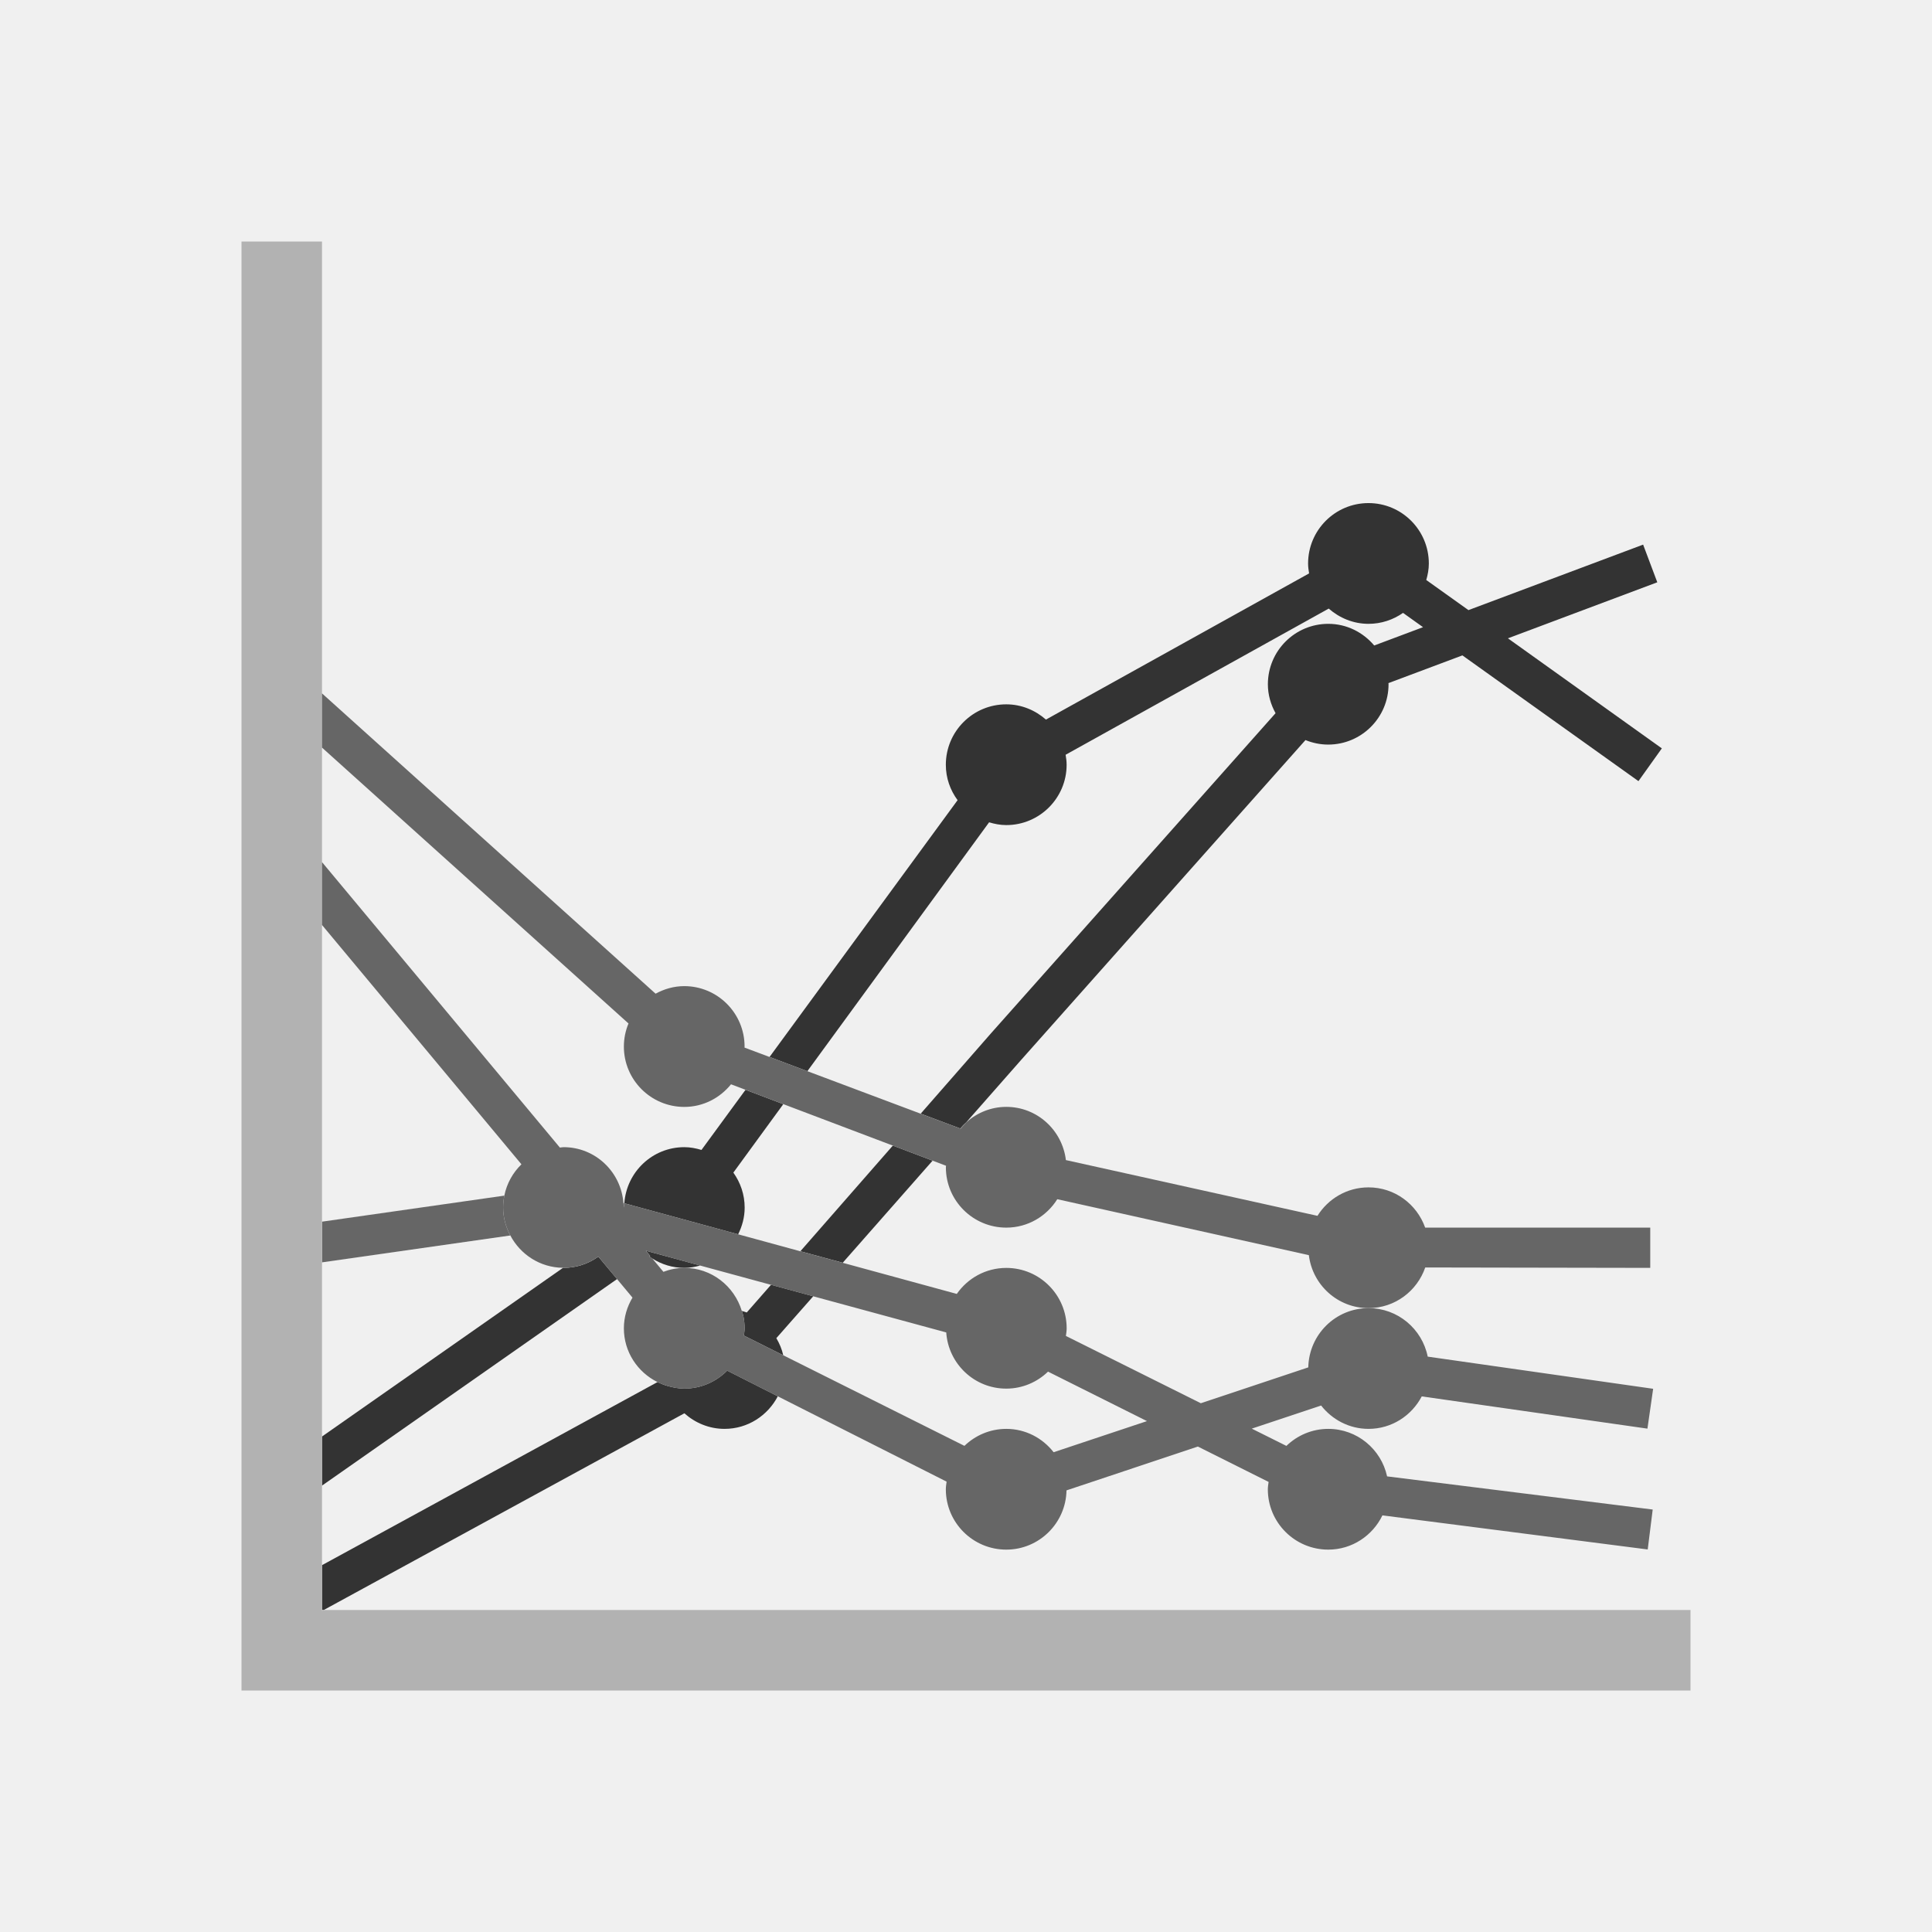
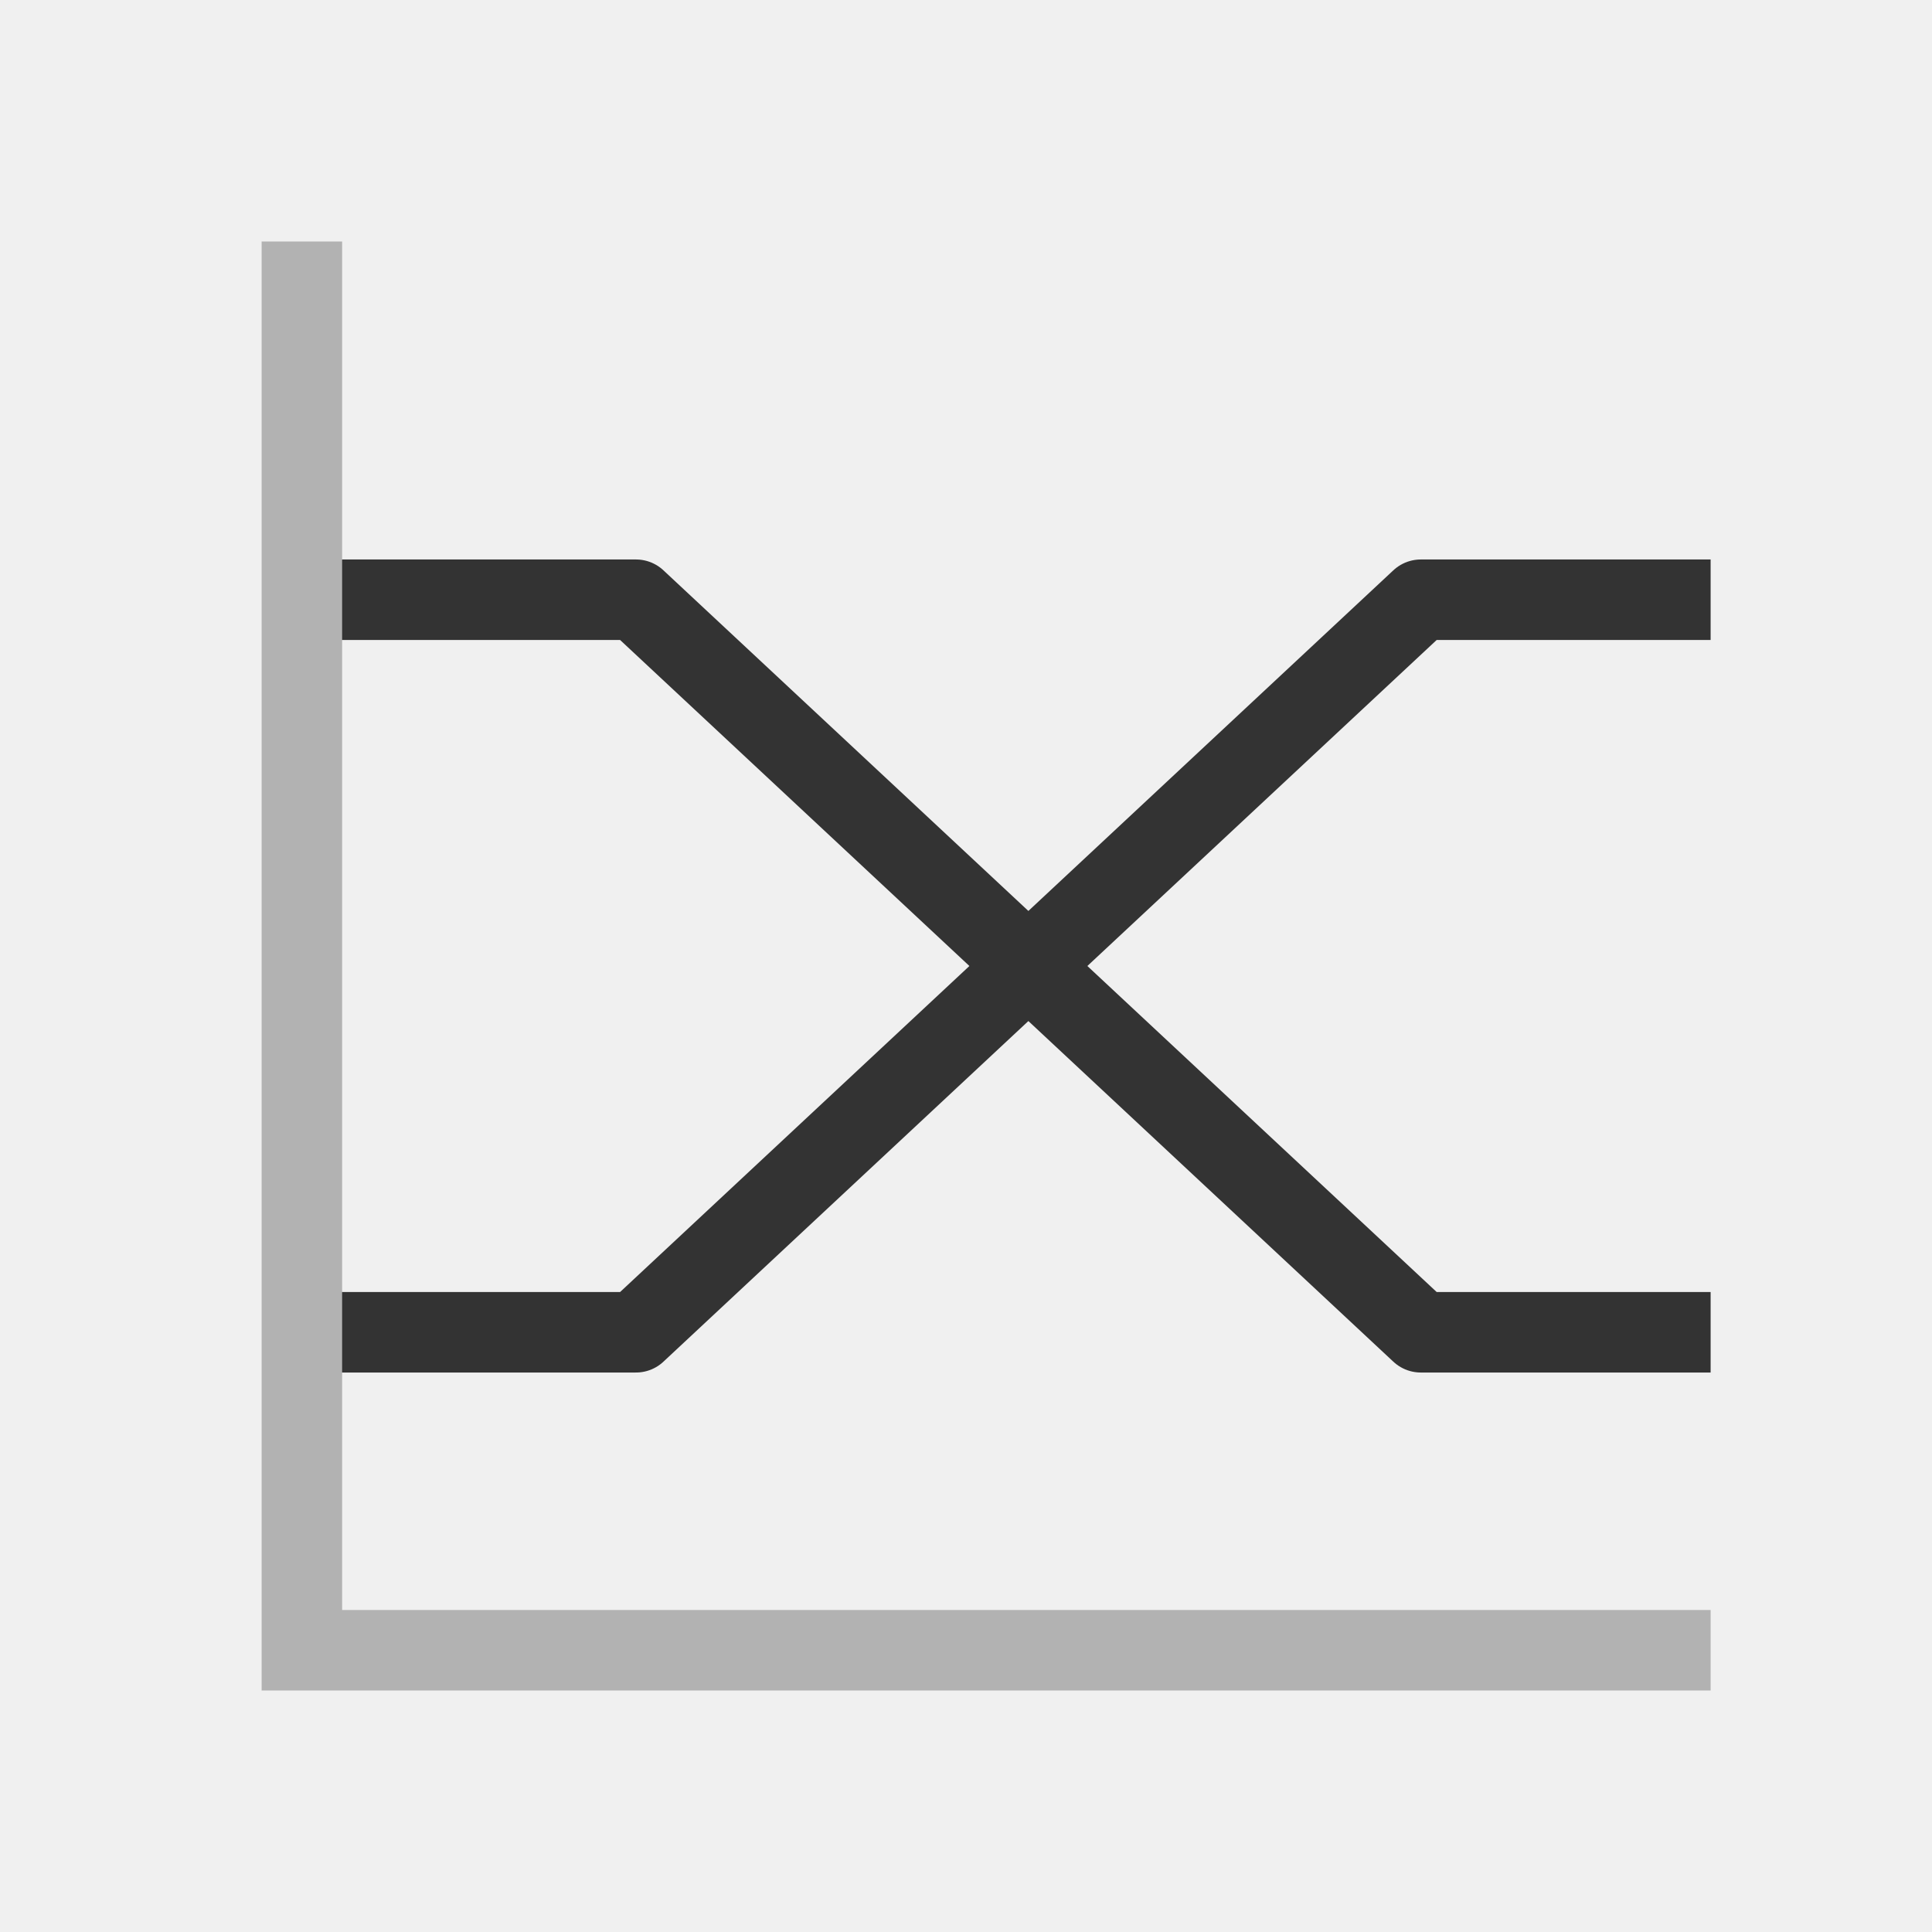
- <svg xmlns="http://www.w3.org/2000/svg" version="1.1" id="Layer_1" x="0px" y="0px" width="48px" height="48px" viewBox="0 0 48 48" enable-background="new 0 0 48 48" xml:space="preserve">
+ <svg xmlns="http://www.w3.org/2000/svg" version="1.1" id="Layer_1" x="0px" y="0px" viewBox="0 0 48 48" style="enable-background:new 0 0 48 48;" xml:space="preserve">
+   <style type="text/css">
+ 	.st0{fill:#FFFFFF;}
+ 	.st1{fill:#333333;}
+ 	.st2{fill:none;stroke:#333333;stroke-width:2;stroke-miterlimit:10;}
+ 	.st3{fill:#B2B2B2;}
+ 	.st4{fill:#F0F0F0;}
+ 	.st5{fill:#666666;}
+ 	.st6{fill:none;stroke:#333333;stroke-miterlimit:10;}
+ 	.st7{fill:none;stroke:#333333;stroke-width:3;stroke-miterlimit:10;}
+ 	.st8{fill:none;stroke:#333333;stroke-width:2;stroke-linecap:round;stroke-miterlimit:10;}
+ 	.st9{fill:none;stroke:#C6C6C6;stroke-width:3;stroke-miterlimit:10;}
+ 	.st10{fill:none;stroke:#333333;stroke-width:2;stroke-linejoin:round;stroke-miterlimit:10;}
+ </style>
  <g>
-     <path fill="none" d="M14.001,28.5c0.788,0,1.428,0.612,1.487,1.388l0.022,0.006c0.057-0.778,0.698-1.394,1.49-1.394   c0.149,0,0.291,0.028,0.427,0.069l1.094-1.494l-0.361-0.137c-0.275,0.34-0.69,0.562-1.161,0.562c-0.829,0-1.501-0.672-1.501-1.498   c0-0.204,0.042-0.398,0.115-0.575L8,18.573v2.846l5.909,7.091C13.94,28.508,13.969,28.5,14.001,28.5z" />
-     <path fill="none" d="M32.519,31.184l-6.25-1.39c-0.265,0.423-0.732,0.706-1.267,0.706c-0.829,0-1.501-0.672-1.501-1.498   c0-0.014,0.003-0.026,0.004-0.039l-0.334-0.127l-2.233,2.537l2.833,0.773c0.271-0.391,0.721-0.646,1.231-0.646   c0.827,0,1.499,0.672,1.499,1.502c0,0.064-0.011,0.126-0.019,0.188l3.352,1.672l2.67-0.891c0.017-0.815,0.679-1.472,1.498-1.472   C33.234,32.5,32.609,31.923,32.519,31.184z" />
-     <path fill="none" d="M24.624,25.671l7.068-7.951c-0.118-0.214-0.191-0.456-0.191-0.718c0-0.83,0.672-1.502,1.501-1.502   c0.459,0,0.865,0.212,1.141,0.538l1.213-0.455l-0.497-0.355c-0.244,0.171-0.538,0.272-0.857,0.272c-0.38,0-0.724-0.146-0.989-0.379   l-6.537,3.632c0.014,0.081,0.025,0.164,0.025,0.249c0,0.826-0.672,1.498-1.499,1.498c-0.149,0-0.291-0.028-0.427-0.069   l-4.515,6.183l2.816,1.057L24.624,25.671z" />
-     <path fill="none" d="M25.001,34.5c-0.794,0-1.438-0.619-1.491-1.396l-3.305-0.898l-0.916,1.041   c0.077,0.131,0.138,0.272,0.172,0.426l4.5,2.25c0.27-0.26,0.635-0.422,1.04-0.422c0.479,0,0.901,0.229,1.176,0.58l2.32-0.772   l-2.458-1.229C25.77,34.338,25.404,34.5,25.001,34.5z" />
-     <path fill="none" d="M12.955,28.928L8,22.981v7.37l4.53-0.646C12.59,29.402,12.742,29.134,12.955,28.928z" />
-     <path fill="none" d="M17.001,31.5c0.676,0,1.242,0.452,1.429,1.07c0.041,0.012,0.084,0.022,0.124,0.038l0.603-0.688l-1.761-0.479   C17.269,31.476,17.138,31.5,17.001,31.5z" />
-     <path fill="none" d="M12.678,30.694L8,31.362v4.328l5.988-4.191C13.417,31.494,12.927,31.167,12.678,30.694z" />
-     <path fill="none" d="M15.5,33.002c0-0.28,0.082-0.539,0.214-0.763l-0.384-0.461L8,36.91v1.976l8.336-4.548   C15.842,34.093,15.5,33.589,15.5,33.002z" />
-     <path fill="none" d="M16.209,31.27l0.273,0.328c0.162-0.061,0.335-0.098,0.519-0.098C16.709,31.5,16.439,31.413,16.209,31.27z" />
-     <path fill="none" d="M18.5,30.002c0,0.239-0.062,0.462-0.162,0.663l1.546,0.422l2.297-2.625l-2.72-1.03l-1.242,1.7   C18.395,29.378,18.5,29.677,18.5,30.002z" />
-     <path fill="#333333" d="M14.866,31.221c-0.245,0.175-0.542,0.279-0.865,0.279c-0.004,0-0.009-0.001-0.013-0.001L8,35.69v1.22   l7.331-5.132L14.866,31.221z" />
-     <polygon fill="#333333" points="19.885,31.087 20.937,31.373 23.17,28.836 22.182,28.462  " />
-     <path fill="#333333" d="M19.461,27.432l-0.939-0.356l-1.094,1.494c-0.136-0.041-0.278-0.069-0.427-0.069   c-0.792,0-1.434,0.615-1.49,1.394l0.554,0.151l1.241,0.338l1.033,0.282c0.1-0.201,0.162-0.424,0.162-0.663   c0-0.325-0.105-0.624-0.281-0.87L19.461,27.432z" />
-     <path fill="#333333" d="M18.42,34.232l-0.354-0.179c-0.272,0.275-0.648,0.446-1.065,0.446c-0.151,0-0.294-0.029-0.431-0.07   c-0.082-0.024-0.159-0.055-0.234-0.092L8,38.886V40h0.043l8.96-4.887c0.266,0.237,0.613,0.387,0.998,0.387   c0.578,0,1.073-0.331,1.324-0.81L18.42,34.232z" />
-     <path fill="#333333" d="M20.205,32.205l-1.049-0.285l-0.603,0.688c-0.04-0.016-0.083-0.026-0.124-0.038   c0.013,0.044,0.031,0.087,0.04,0.133c0.02,0.097,0.03,0.196,0.03,0.299c0,0.062-0.011,0.12-0.018,0.18l0.6,0.3l0.379,0.19   c-0.034-0.153-0.095-0.295-0.172-0.426L20.205,32.205z" />
-     <path fill="#333333" d="M16.255,31.131l-0.208-0.057l0.107,0.129l-0.022,0.016c0.025,0.018,0.051,0.034,0.078,0.051   c0.23,0.144,0.5,0.23,0.792,0.23c0.137,0,0.268-0.024,0.394-0.059L16.255,31.131z" />
-     <path fill="#666666" d="M12.5,30.002c0-0.102,0.011-0.201,0.03-0.297L8,30.352v1.011l4.678-0.668   C12.568,30.486,12.5,30.253,12.5,30.002z" />
-     <path fill="#666666" d="M15.511,29.894l-0.022-0.006c0.003,0.038,0.012,0.075,0.012,0.114C15.5,29.965,15.508,29.93,15.511,29.894z   " />
-     <rect x="6" y="40" fill="#B2B2B2" width="0" height="2" />
-     <polygon fill="#B2B2B2" points="8,40.023 8.043,40 8,40  " />
-     <polygon fill="#B2B2B2" points="8.043,40 8,40.023 8,40 8,38.886 8,36.91 8,35.69 8,31.362 8,30.352 8,22.981 8,21.419 8,18.573    8,17.227 8,6 6,6 6,40 6,42 8,42 42,42 42,40  " />
-     <path fill="#333333" d="M37.464,15.859l3.711-1.392l-0.352-0.936l-4.34,1.627l-1.048-0.748c0.038-0.131,0.064-0.267,0.064-0.409   c0-0.83-0.672-1.502-1.499-1.502c-0.829,0-1.501,0.672-1.501,1.502c0,0.084,0.012,0.165,0.025,0.245l-6.538,3.632   c-0.264-0.232-0.607-0.379-0.986-0.379c-0.829,0-1.501,0.672-1.501,1.502c0,0.33,0.11,0.632,0.292,0.879l-4.672,6.38l0.94,0.353   l4.515-6.183c0.136,0.041,0.277,0.069,0.427,0.069c0.827,0,1.499-0.672,1.499-1.498c0-0.085-0.011-0.168-0.025-0.249l6.537-3.632   c0.265,0.232,0.608,0.379,0.989,0.379c0.319,0,0.614-0.102,0.857-0.272l0.497,0.355l-1.213,0.455   c-0.275-0.326-0.682-0.538-1.141-0.538c-0.829,0-1.501,0.672-1.501,1.502c0,0.262,0.073,0.504,0.191,0.718l-7.068,7.951   l-1.749,1.999l0.983,0.368c0.047-0.056,0.097-0.107,0.151-0.156l1.364-1.55l7.062-7.944c0.175,0.071,0.365,0.112,0.565,0.112   c0.827,0,1.499-0.672,1.499-1.498c0-0.01-0.003-0.02-0.003-0.029l1.838-0.689l4.374,3.124l0.581-0.814L37.464,15.859z" />
-     <path fill="#666666" d="M23.858,28.038l0.01,0.004l0.141-0.16C23.955,27.931,23.905,27.982,23.858,28.038z" />
-     <path fill="#666666" d="M35.408,30.5c-0.207-0.582-0.756-1-1.407-1c-0.537,0-1.003,0.283-1.269,0.707l-6.25-1.385   c-0.09-0.744-0.715-1.322-1.481-1.322c-0.382,0-0.727,0.147-0.992,0.382l-0.141,0.16l-0.01-0.004l-0.983-0.368l-2.816-1.057   l-0.94-0.353l-0.622-0.233c0-0.008,0.002-0.017,0.002-0.025c0-0.83-0.672-1.502-1.499-1.502c-0.259,0-0.5,0.072-0.712,0.188   L8,17.227v1.347l7.615,6.854c-0.074,0.177-0.115,0.371-0.115,0.575c0,0.826,0.672,1.498,1.501,1.498   c0.471,0,0.886-0.222,1.161-0.562l0.361,0.137l0.939,0.356l2.72,1.03l0.988,0.374l0.334,0.127c0,0.013-0.004,0.025-0.004,0.039   c0,0.826,0.672,1.498,1.501,1.498c0.535,0,1.002-0.283,1.267-0.706l6.25,1.39c0.09,0.739,0.716,1.316,1.482,1.316   c0.655,0,1.207-0.424,1.41-1.01L41,31.5v-1H35.408z" />
-     <path fill="#666666" d="M33.001,35.5c-0.405,0-0.771,0.162-1.041,0.423l-0.86-0.429l1.723-0.574c0.275,0.351,0.698,0.58,1.178,0.58   c0.576,0,1.071-0.329,1.322-0.807l5.607,0.801l0.142-0.99l-5.601-0.799c-0.138-0.688-0.744-1.205-1.469-1.205   c-0.819,0-1.481,0.656-1.498,1.472l-2.67,0.891l-3.352-1.672c0.008-0.062,0.019-0.124,0.019-0.188c0-0.83-0.672-1.502-1.499-1.502   c-0.511,0-0.96,0.256-1.231,0.646l-2.833-0.773l-1.052-0.286l-1.546-0.422l-1.033-0.282l-1.241-0.338l-0.554-0.151   c-0.002,0.036-0.011,0.071-0.011,0.108c0-0.039-0.009-0.076-0.012-0.114c-0.059-0.775-0.699-1.388-1.487-1.388   c-0.032,0-0.061,0.008-0.092,0.01L8,21.419v1.562l4.955,5.946c-0.212,0.206-0.364,0.475-0.425,0.777   c-0.019,0.096-0.03,0.195-0.03,0.297c0,0.251,0.068,0.484,0.178,0.692c0.249,0.473,0.739,0.8,1.31,0.805   c0.004,0,0.009,0.001,0.013,0.001c0.323,0,0.621-0.104,0.865-0.279l0.464,0.558l0.384,0.461c-0.133,0.224-0.214,0.482-0.214,0.763   c0,0.587,0.342,1.091,0.836,1.336c0.075,0.037,0.152,0.067,0.234,0.092c0.137,0.041,0.28,0.07,0.431,0.07   c0.417,0,0.793-0.171,1.065-0.446l0.354,0.179l0.904,0.458l4.194,2.12c-0.008,0.063-0.019,0.126-0.019,0.191   c0,0.826,0.672,1.498,1.501,1.498c0.818,0,1.482-0.658,1.497-1.472l3.264-1.089l1.757,0.879c-0.008,0.061-0.019,0.121-0.019,0.184   c0,0.826,0.672,1.498,1.501,1.498c0.594,0,1.104-0.35,1.346-0.851l6.591,0.847l0.124-0.992l-6.599-0.824   C34.315,36.005,33.717,35.5,33.001,35.5z M26.177,36.08c-0.274-0.351-0.697-0.58-1.176-0.58c-0.404,0-0.77,0.162-1.04,0.422   l-4.5-2.25l-0.379-0.19l-0.6-0.3c0.007-0.06,0.018-0.118,0.018-0.18c0-0.103-0.011-0.202-0.03-0.299   c-0.009-0.046-0.027-0.089-0.04-0.133c-0.187-0.618-0.752-1.07-1.429-1.07c-0.183,0-0.356,0.037-0.519,0.098l-0.273-0.328   c-0.027-0.017-0.053-0.033-0.078-0.051l0.022-0.016l-0.107-0.129l0.208,0.057l1.14,0.311l1.761,0.479l1.049,0.285l3.305,0.898   c0.053,0.777,0.696,1.396,1.491,1.396c0.403,0,0.769-0.162,1.038-0.422l2.458,1.229L26.177,36.08z" />
+     <polyline class="st10" points="7.5,33.1 15.8,33.1 35.3,14.9 42.5,14.9  " />
+     <polyline class="st10" points="7.5,14.9 15.8,14.9 35.3,33.1 42.5,33.1  " />
+     <polygon class="st3" points="8.5,40 8.5,6 6.5,6 6.5,40 6.5,40 6.5,42 6.5,42 8.5,42 42.5,42 42.5,40  " />
  </g>
</svg>
